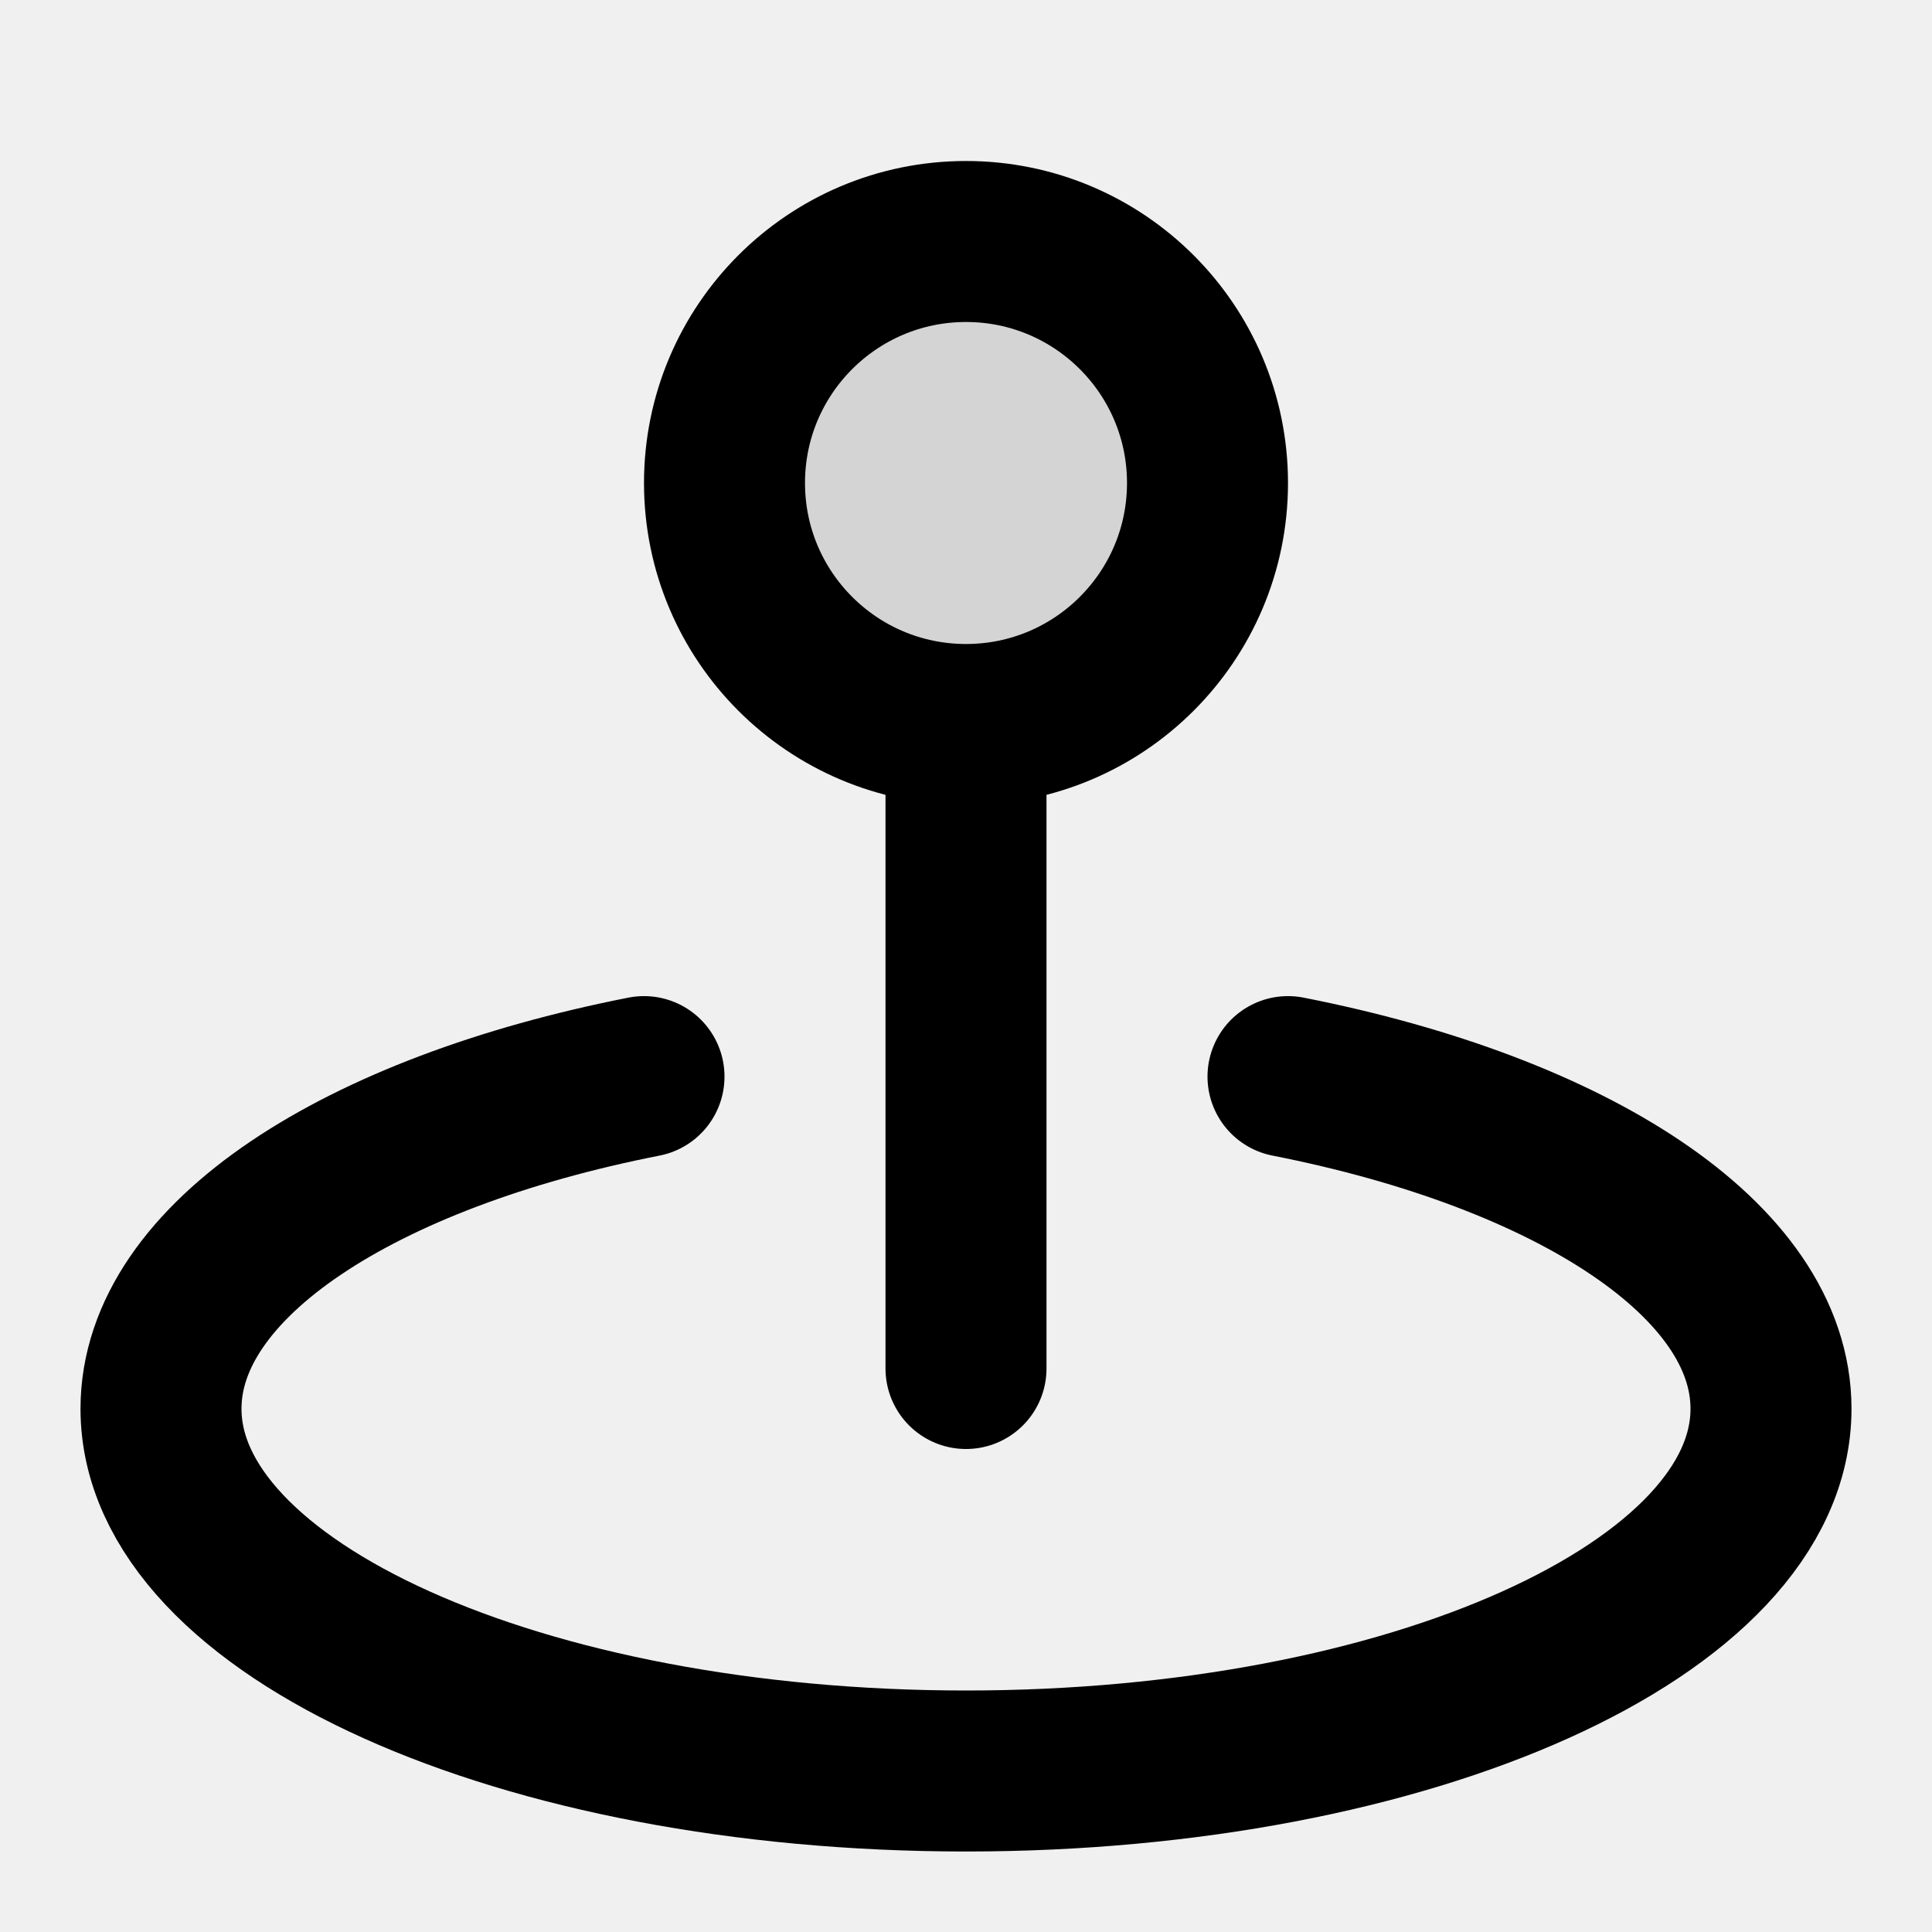
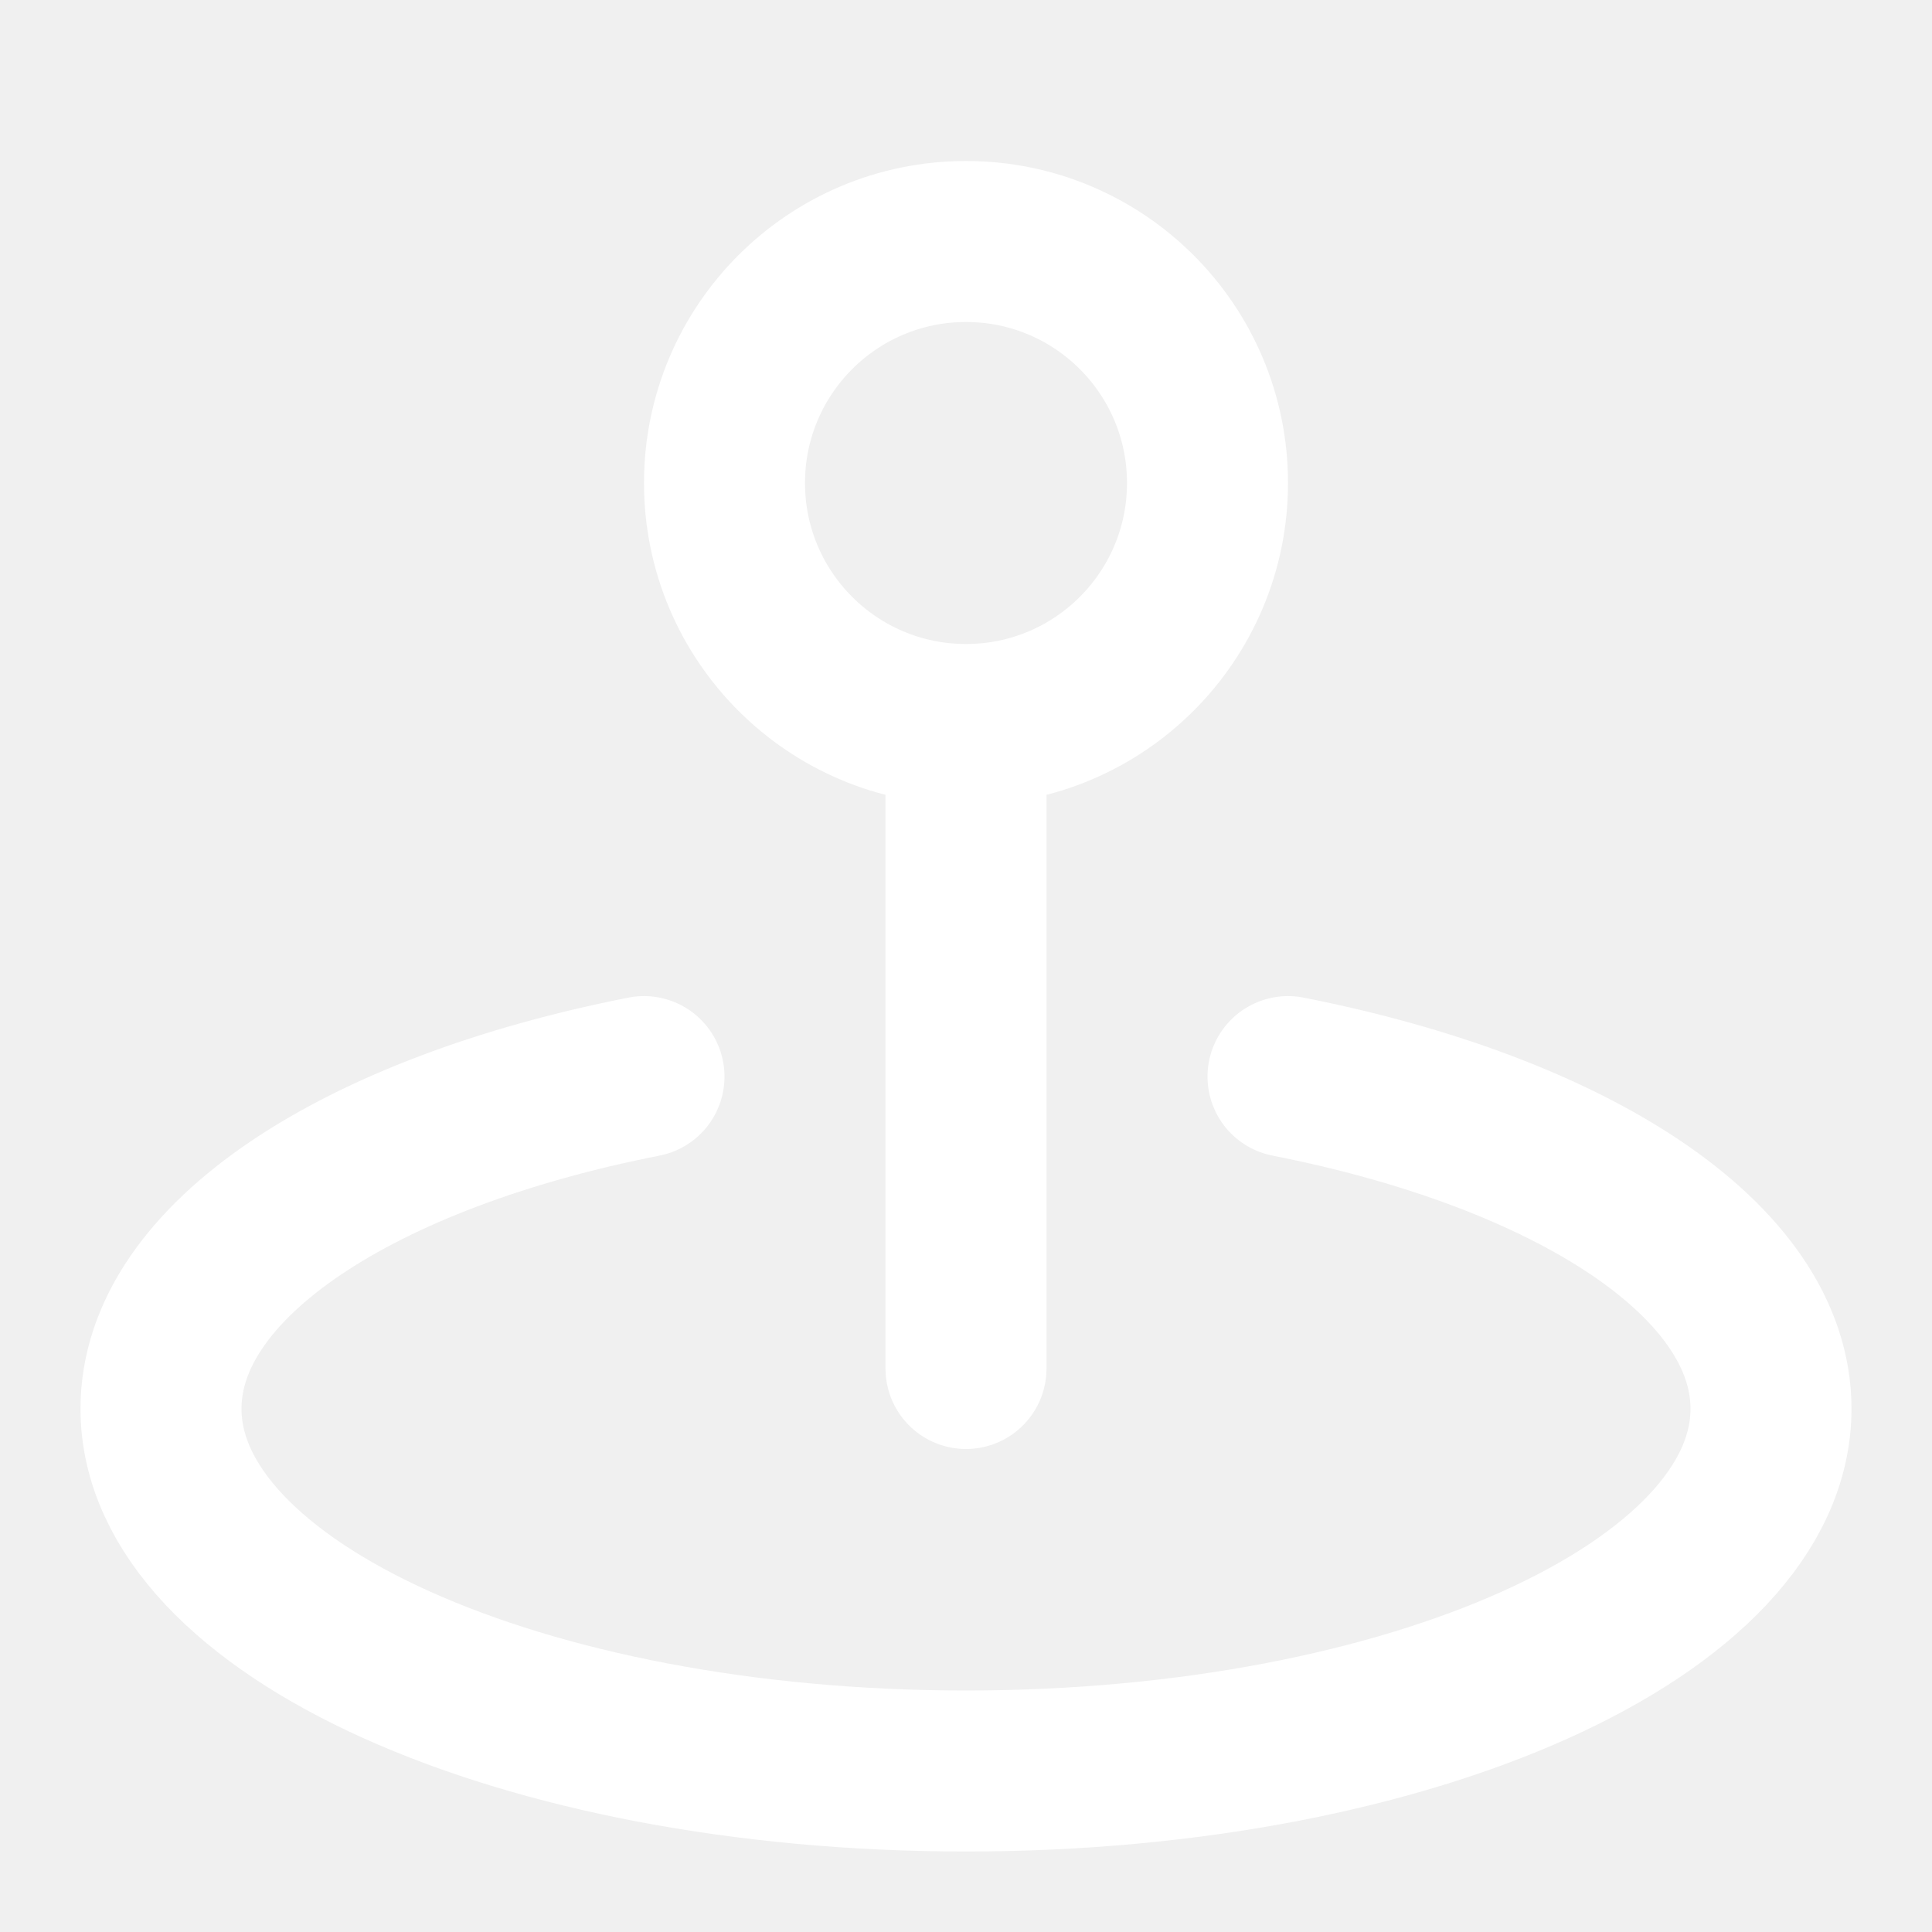
<svg xmlns="http://www.w3.org/2000/svg" width="24" height="24" viewBox="0 0 24 24" fill="none">
-   <path opacity="0.12" d="M12 9C13.657 9 15 7.657 15 6C15 4.343 13.657 3 12 3C10.343 3 9 4.343 9 6C9 7.657 10.343 9 12 9Z" fill="black" />
-   <path d="M16 13.374C19.532 14.069 22 15.655 22 17.5C22 19.985 17.523 22 12 22C6.477 22 2 19.985 2 17.5C2 15.655 4.468 14.069 8 13.374M12 17V9M12 9C13.657 9 15 7.657 15 6C15 4.343 13.657 3 12 3C10.343 3 9 4.343 9 6C9 7.657 10.343 9 12 9Z" stroke="black" stroke-width="2" stroke-linecap="round" stroke-linejoin="round" />
+   <path opacity="0.12" d="M12 9C13.657 9 15 7.657 15 6C15 4.343 13.657 3 12 3C10.343 3 9 4.343 9 6C9 7.657 10.343 9 12 9Z" />
+   <path d="M16 13.374C19.532 14.069 22 15.655 22 17.5C22 19.985 17.523 22 12 22C6.477 22 2 19.985 2 17.5C2 15.655 4.468 14.069 8 13.374M12 17V9M12 9C13.657 9 15 7.657 15 6C15 4.343 13.657 3 12 3C10.343 3 9 4.343 9 6C9 7.657 10.343 9 12 9Z" stroke="white" stroke-width="2" stroke-linecap="round" stroke-linejoin="round" />
</svg>
